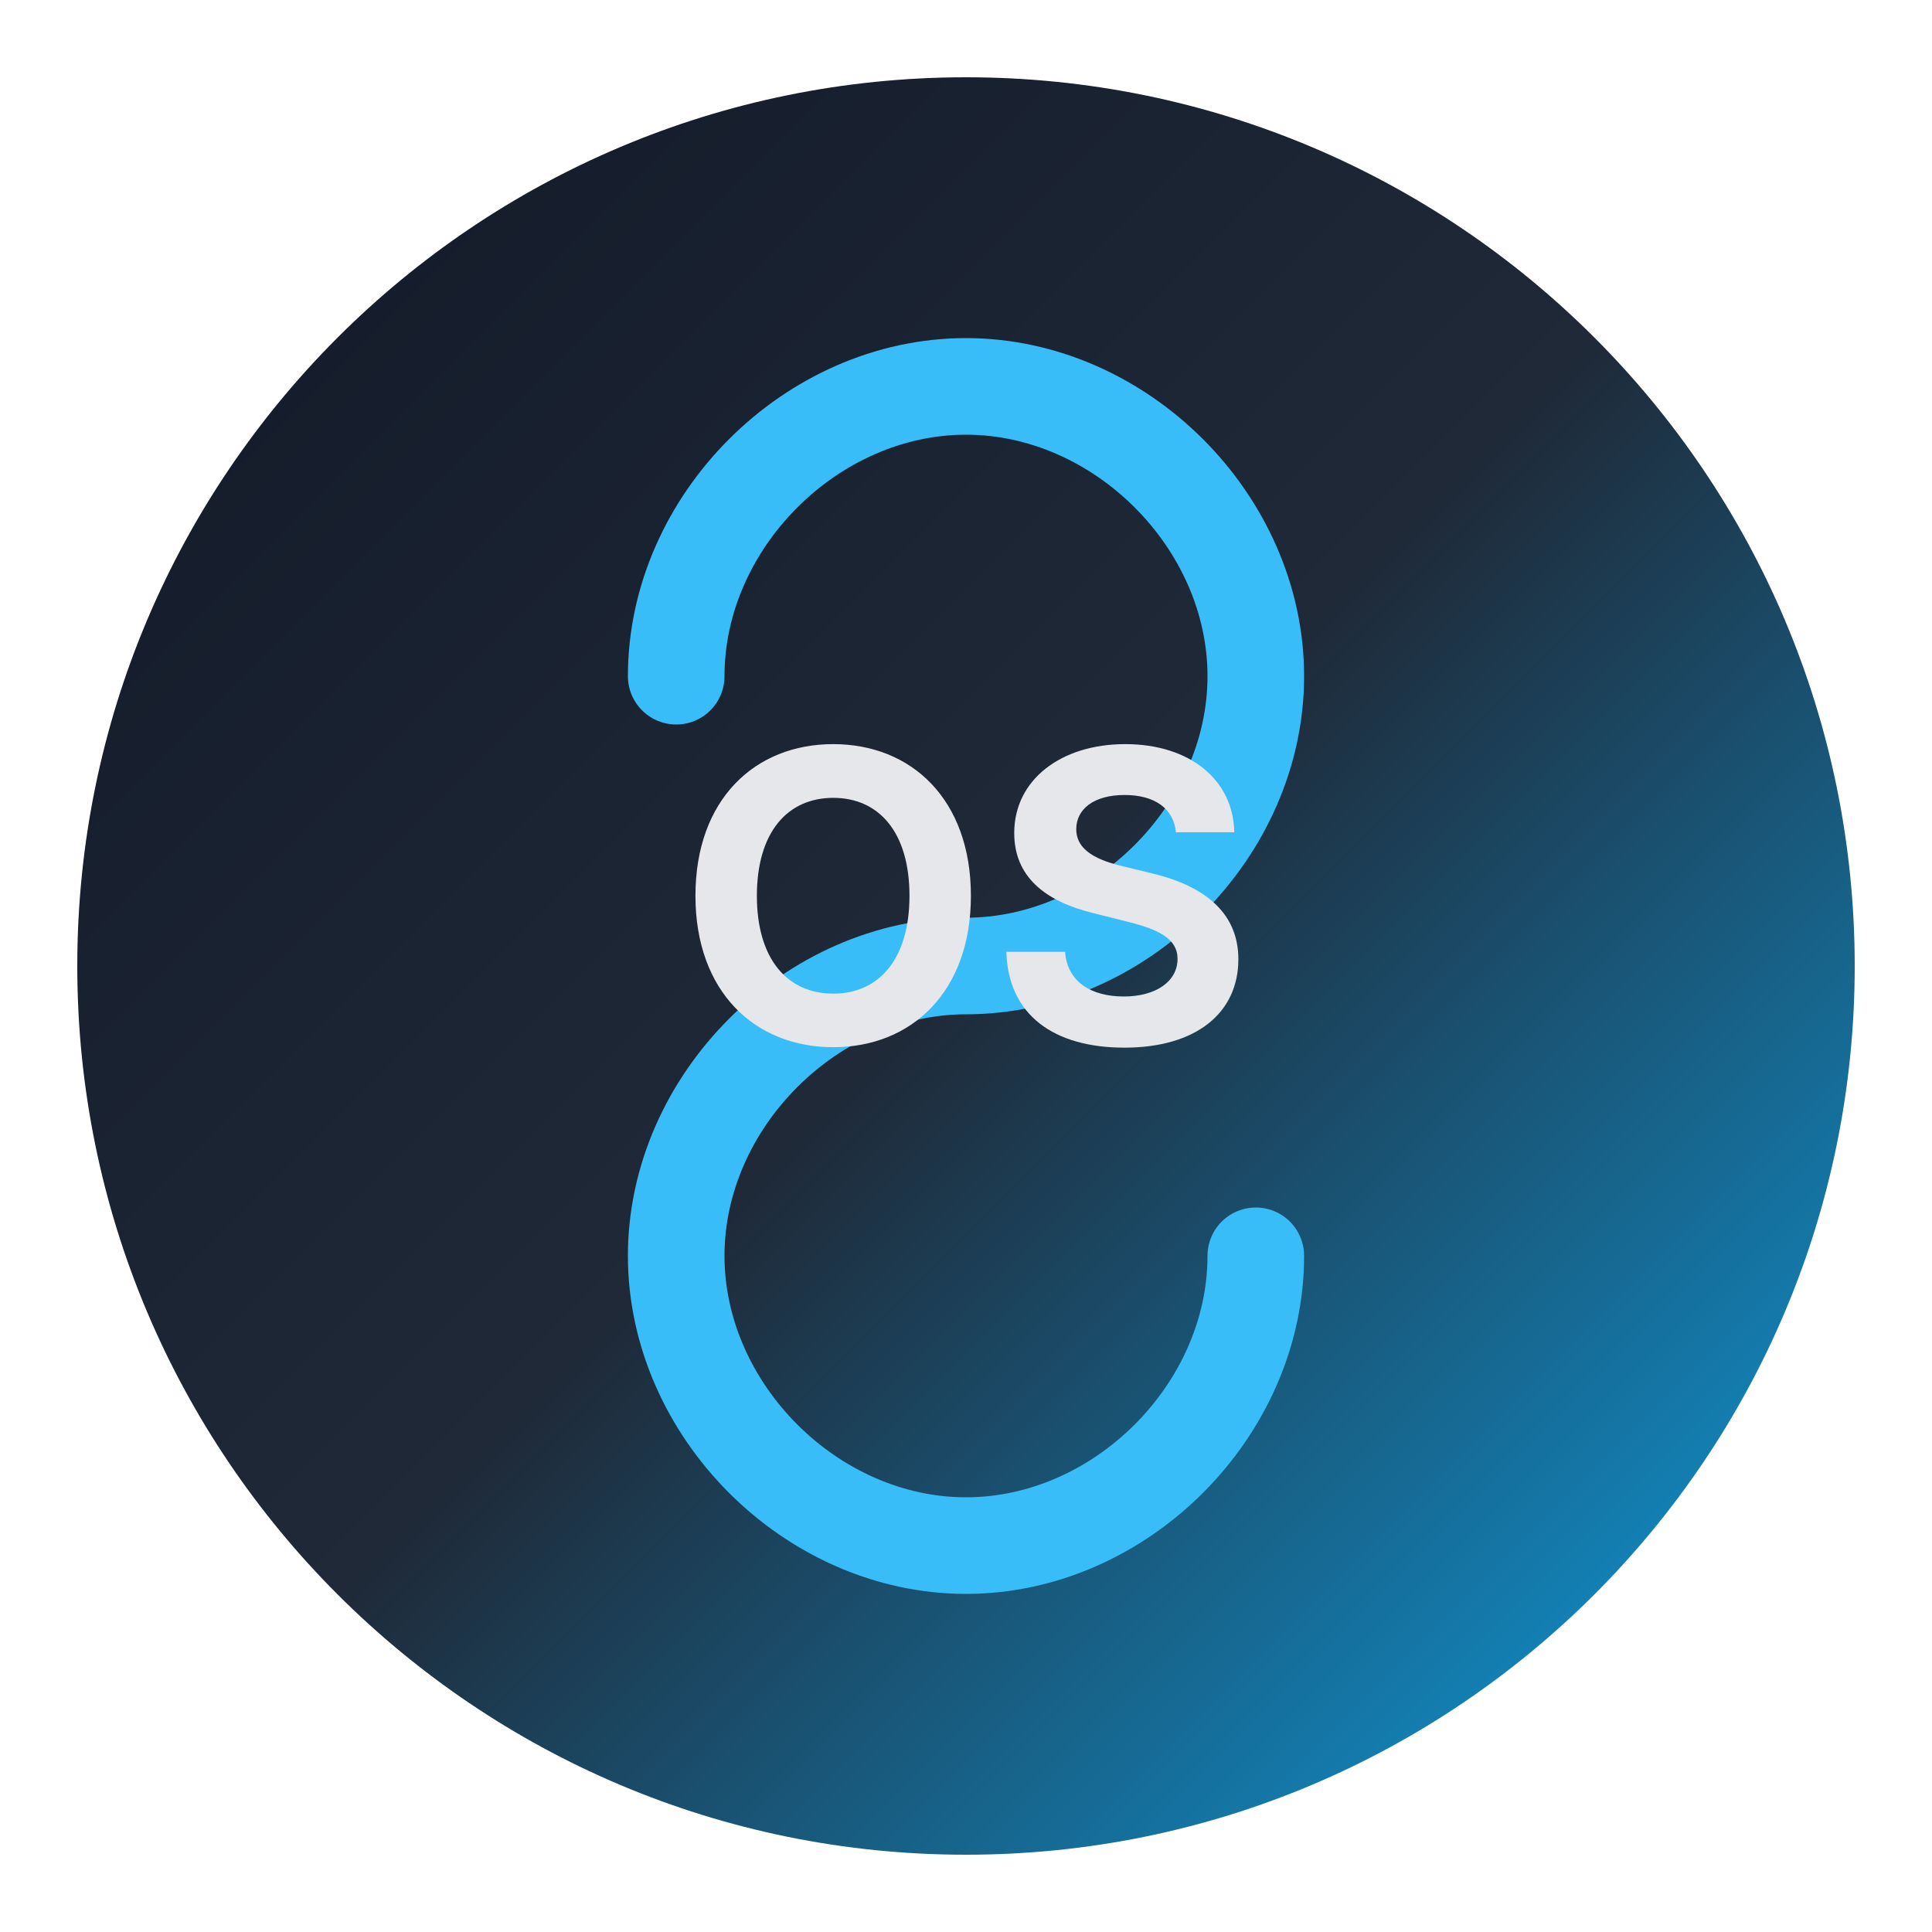
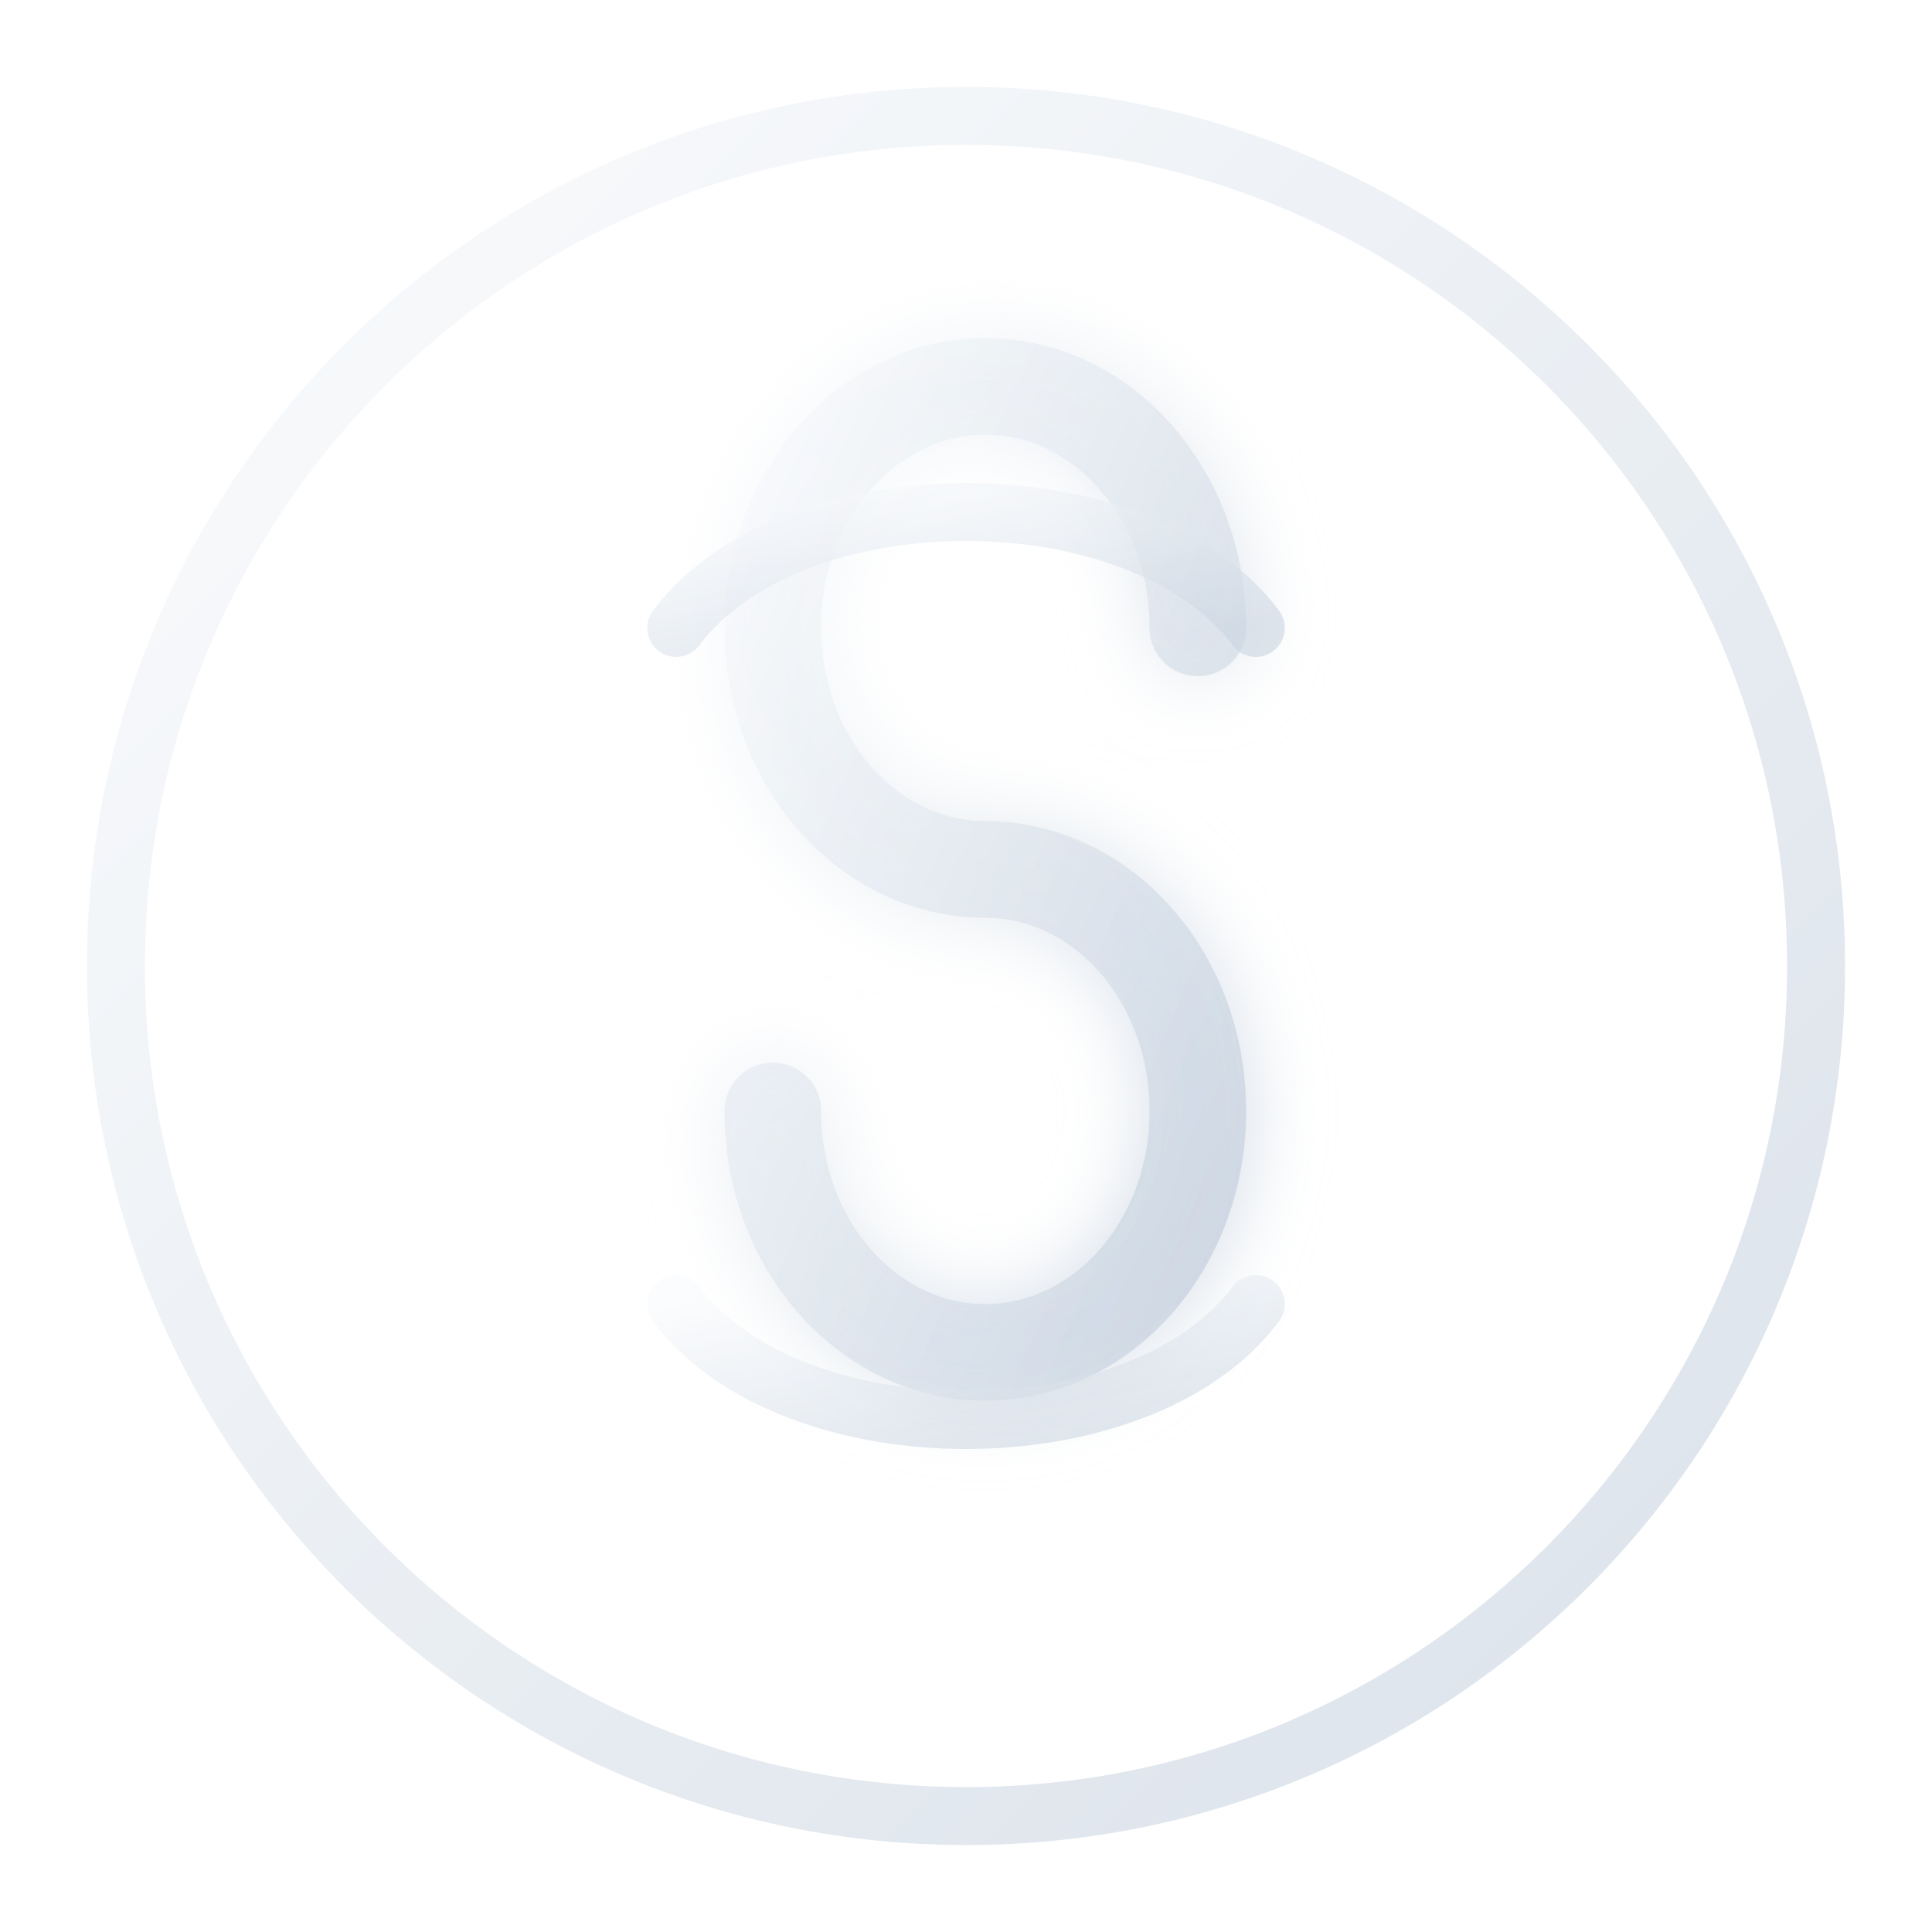
<svg xmlns="http://www.w3.org/2000/svg" width="200" height="200" viewBox="0 0 200 200" role="img" aria-labelledby="title desc">
  <defs>
-     <linearGradient id="grad" x1="0%" y1="0%" x2="100%" y2="100%">
-       <stop offset="0%" stop-color="#111827" />
-       <stop offset="50%" stop-color="#1f2937" />
-       <stop offset="100%" stop-color="#0ea5e9" />
+     <linearGradient id="mono" x1="0%" y1="0%" x2="100%" y2="100%">
+       <stop offset="0%" stop-color="#f8fafc" stop-opacity="0.9" />
+       <stop offset="100%" stop-color="#cbd5e1" stop-opacity="0.9" />
    </linearGradient>
+     <filter id="glow" x="-50%" y="-50%" width="200%" height="200%">
+       <feGaussianBlur stdDeviation="4" result="blur" />
+       <feMerge>
+         <feMergeNode in="blur" />
+         <feMergeNode in="SourceGraphic" />
+       </feMerge>
+     </filter>
  </defs>
-   <circle cx="100" cy="100" r="92" fill="url(#grad)" />
-   <path d="M70 70c0-16 14-30 30-30s30 14 30 30-14 30-30 30-30 14-30 30 14 30 30 30 30-14 30-30" stroke="#38bdf8" stroke-width="10" fill="none" stroke-linecap="round" />
-   <text x="100" y="108" text-anchor="middle" font-family="Inter, Arial, sans-serif" font-weight="700" font-size="42" fill="#e5e7eb">OS</text>
+   <circle cx="100" cy="100" r="88" fill="none" stroke="url(#mono)" stroke-width="6" opacity="0.8" />
+   <path d="M80 115c0 14 10 25 22 25s22-11 22-25-10-25-22-25-22-11-22-25 10-25 22-25 22 11 22 25" fill="none" stroke="url(#mono)" stroke-width="10" stroke-linecap="round" filter="url(#glow)" />
+   <path d="M70 65c12-16 48-16 60 0" fill="none" stroke="url(#mono)" stroke-width="6" stroke-linecap="round" opacity="0.7" />
+   <path d="M70 135c12 16 48 16 60 0" fill="none" stroke="url(#mono)" stroke-width="6" stroke-linecap="round" opacity="0.7" />
</svg>
